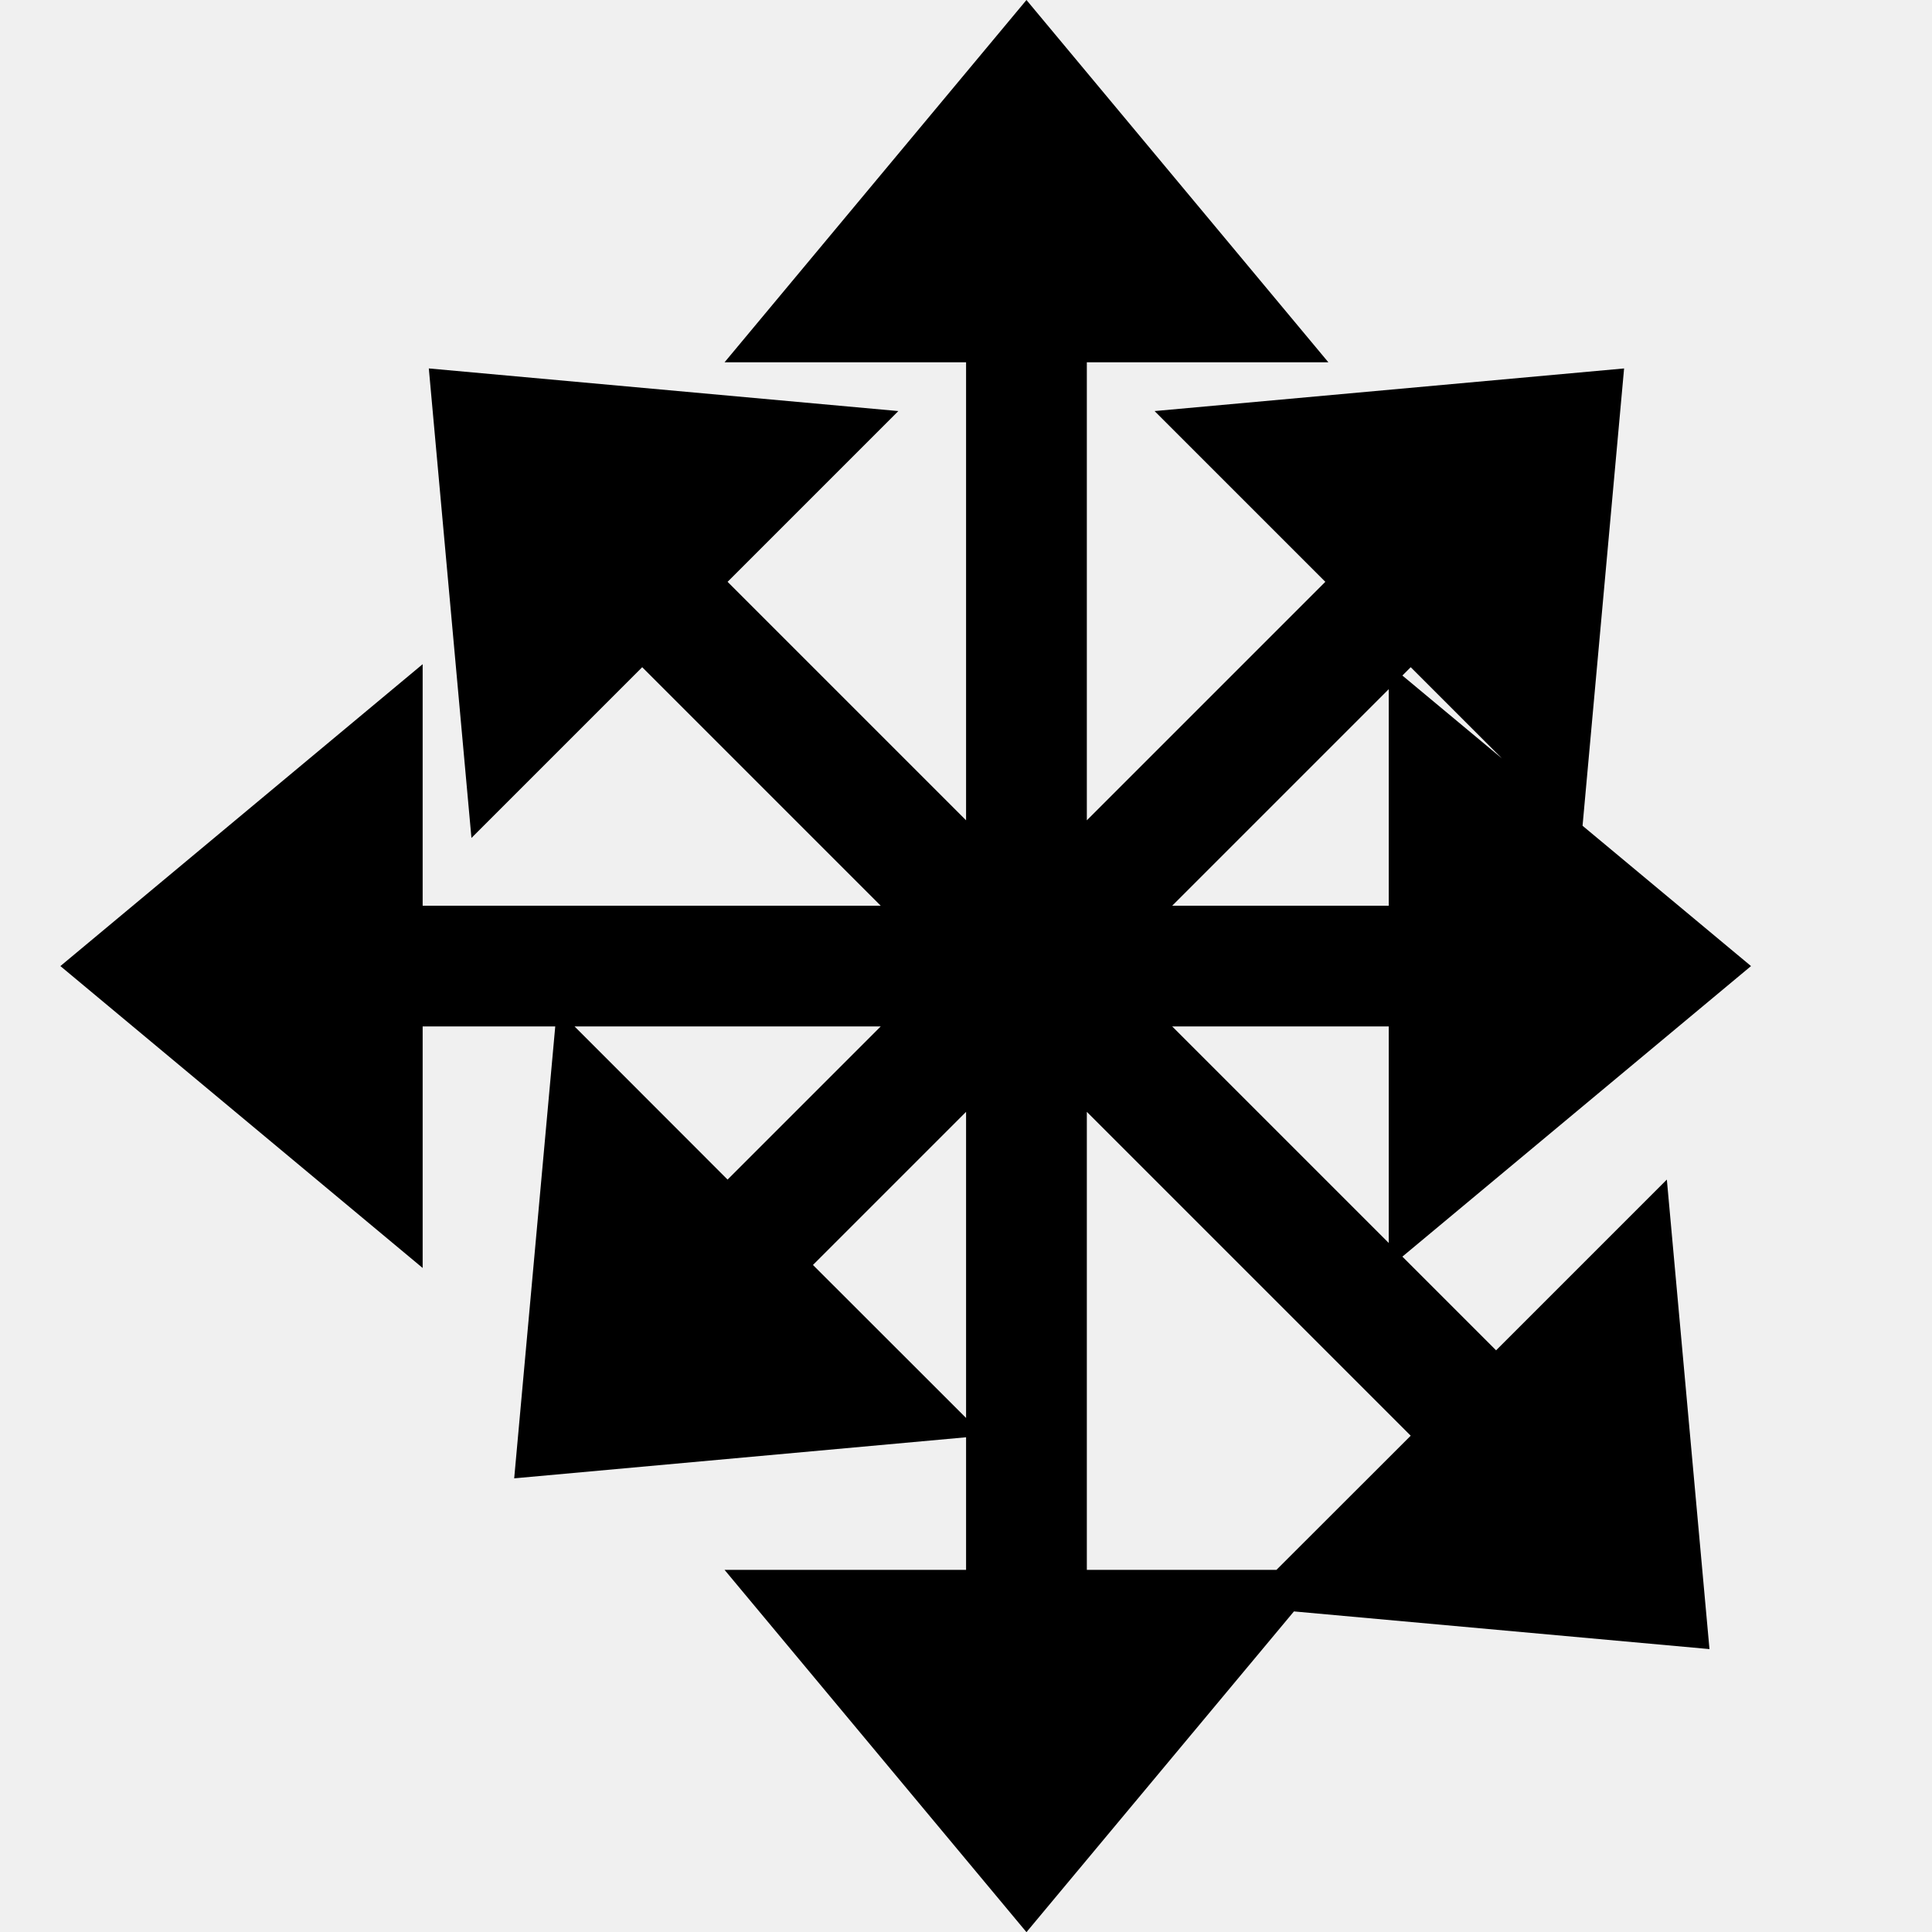
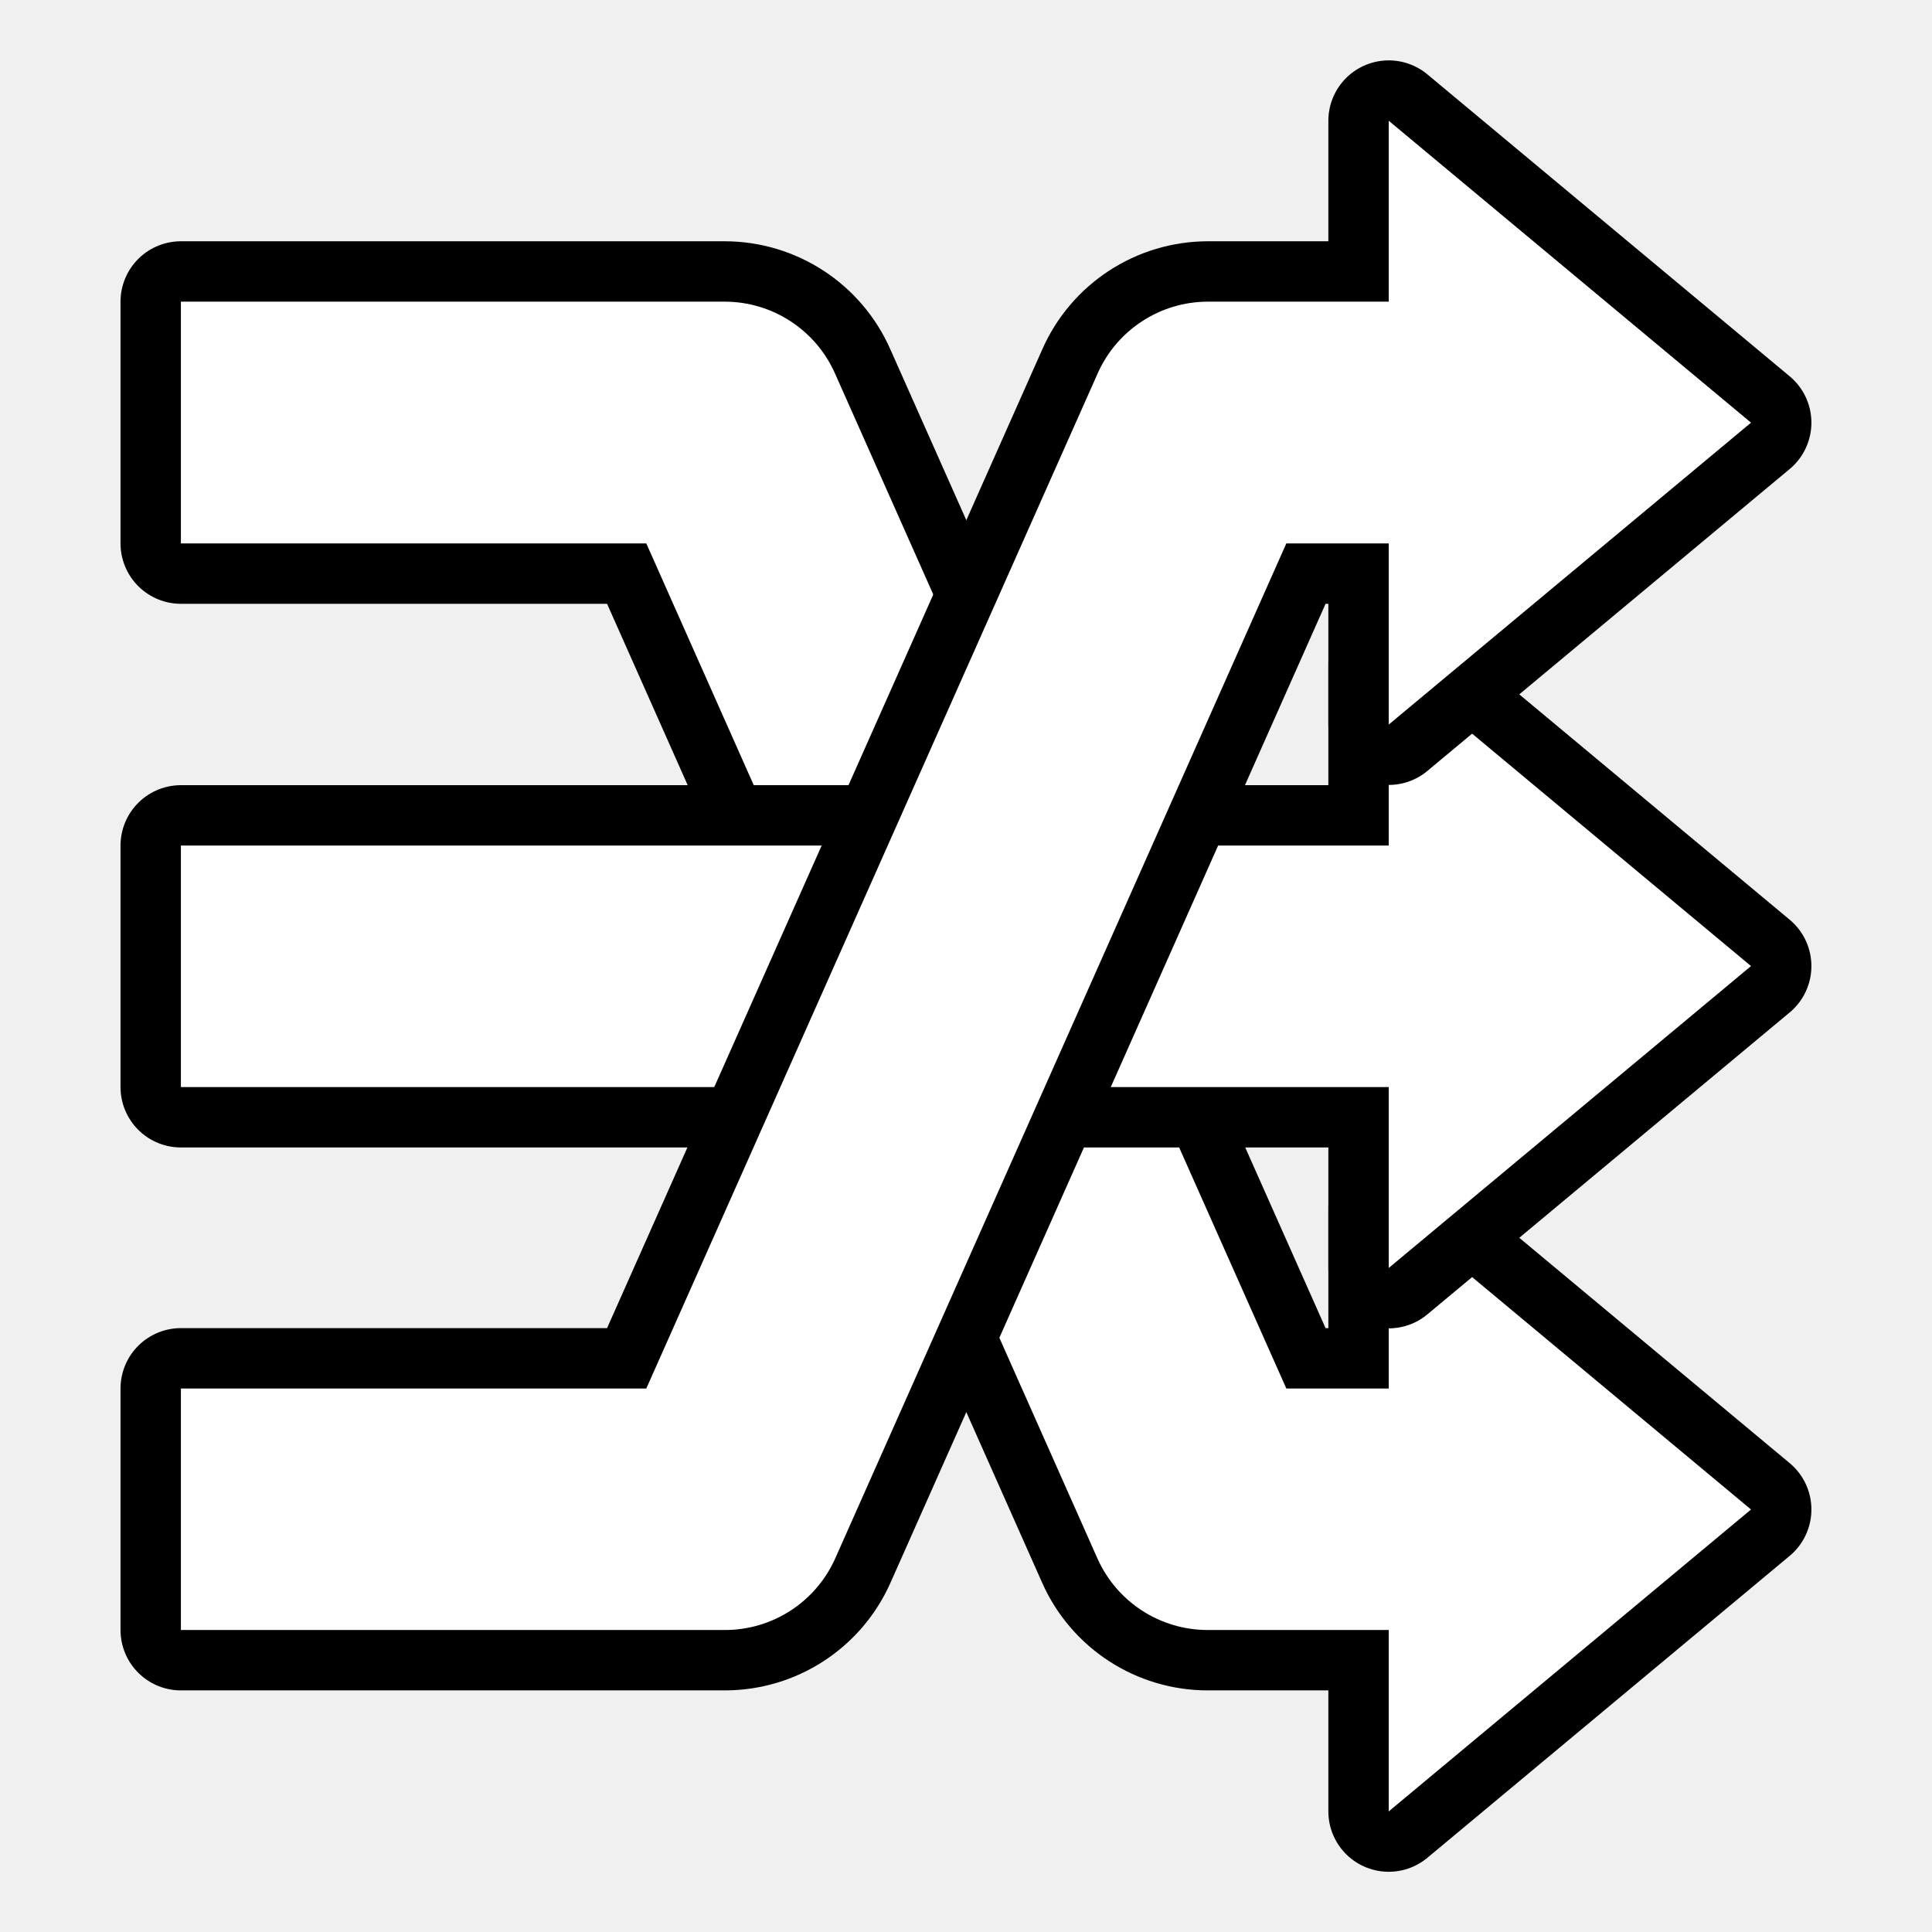
<svg xmlns="http://www.w3.org/2000/svg" width="16" height="16" viewBox="0 0 4.233 4.233" version="1.1" id="svg8">
-   <defs id="defs2" />
+   <defs id="defs2">
+     </defs>
  <g id="layer1" transform="translate(0,-292.7667)">
-     <path style="fill:#000000;fill-opacity:1;fill-rule:evenodd;stroke:none;stroke-width:0.1;stroke-linecap:butt;stroke-linejoin:miter;stroke-miterlimit:4;stroke-dasharray:none;stroke-opacity:1" d="M 8.5 0 L 6 3 L 8 3 L 8 6.793 L 6.025 4.818 L 7.439 3.404 L 3.551 3.051 L 3.904 6.939 L 5.318 5.525 L 7.293 7.5 L 3.5 7.5 L 3.5 5.5 L 0.5 8 L 3.5 10.5 L 3.5 8.5 L 4.598 8.5 L 4.258 12.242 L 8 11.902 L 8 13 L 6 13 L 8.5 16 L 10.715 13.344 L 14.156 13.656 L 13.803 9.768 L 12.389 11.182 L 11.613 10.406 L 14.5 8 L 13.105 6.838 L 13.449 3.051 L 9.561 3.404 L 10.975 4.818 L 9 6.793 L 9 3 L 11 3 L 8.5 0 z M 11.682 5.525 L 12.438 6.281 L 11.613 5.594 L 11.682 5.525 z M 11.5 5.707 L 11.5 7.5 L 9.707 7.5 L 11.5 5.707 z M 4.758 8.5 L 7.293 8.5 L 6.025 9.768 L 4.758 8.5 z M 9.707 8.5 L 11.5 8.5 L 11.5 10.293 L 9.707 8.5 z M 8 9.207 L 8 11.742 L 6.732 10.475 L 8 9.207 z M 9 9.207 L 11.682 11.889 L 10.57 13 L 9 13 L 9 9.207 z " transform="matrix(0.2645833,0,0,0.2645833,0,292.7667)" id="path815" />
+     <path style="color:#000000;font-style:normal;font-variant:normal;font-weight:normal;font-stretch:normal;font-size:medium;line-height:normal;font-family:sans-serif;font-variant-ligatures:normal;font-variant-position:normal;font-variant-caps:normal;font-variant-numeric:normal;font-variant-alternates:normal;font-feature-settings:normal;text-indent:0;text-align:start;text-decoration:none;text-decoration-line:none;text-decoration-style:solid;text-decoration-color:#000000;letter-spacing:normal;word-spacing:normal;text-transform:none;writing-mode:lr-tb;direction:ltr;text-orientation:mixed;dominant-baseline:auto;baseline-shift:baseline;text-anchor:start;white-space:normal;shape-padding:0;clip-rule:nonzero;display:inline;overflow:visible;visibility:visible;opacity:1;isolation:auto;mix-blend-mode:normal;color-interpolation:sRGB;color-interpolation-filters:linearRGB;solid-color:#000000;solid-opacity:1;vector-effect:none;fill:#ffffff;fill-opacity:1;fill-rule:evenodd;stroke:#000000;stroke-width:1;stroke-linecap:butt;stroke-linejoin:round;stroke-miterlimit:4;stroke-dasharray:none;stroke-dashoffset:0;stroke-opacity:1;color-rendering:auto;image-rendering:auto;shape-rendering:auto;text-rendering:auto;enable-background:accumulate;paint-order:markers stroke fill" d="M 1.498 2.498 L 1.498 4.5 L 5.352 4.5 L 9.088 12.906 A 1 1 0 0 0 10.002 13.498 L 11.5 13.498 L 11.5 15 L 14.5 12.5 L 11.5 10 L 11.5 11.498 L 10.652 11.498 L 6.916 3.096 A 1 1 0 0 0 6.002 2.498 L 1.498 2.498 z " transform="matrix(0.2645833,0,0,0.2645833,0,292.7667)" id="path987" />
+     <path style="color:#000000;font-style:normal;font-variant:normal;font-weight:normal;font-stretch:normal;font-size:medium;line-height:normal;font-family:sans-serif;font-variant-ligatures:normal;font-variant-position:normal;font-variant-caps:normal;font-variant-numeric:normal;font-variant-alternates:normal;font-feature-settings:normal;text-indent:0;text-align:start;text-decoration:none;text-decoration-line:none;text-decoration-style:solid;text-decoration-color:#000000;letter-spacing:normal;word-spacing:normal;text-transform:none;writing-mode:lr-tb;direction:ltr;text-orientation:mixed;dominant-baseline:auto;baseline-shift:baseline;text-anchor:start;white-space:normal;shape-padding:0;clip-rule:nonzero;display:inline;overflow:visible;visibility:visible;opacity:1;isolation:auto;mix-blend-mode:normal;color-interpolation:sRGB;color-interpolation-filters:linearRGB;solid-color:#000000;solid-opacity:1;vector-effect:none;fill:#ffffff;fill-opacity:1;fill-rule:evenodd;stroke:#000000;stroke-width:1;stroke-linecap:butt;stroke-linejoin:round;stroke-miterlimit:4;stroke-dasharray:none;stroke-dashoffset:0;stroke-opacity:1;color-rendering:auto;image-rendering:auto;shape-rendering:auto;text-rendering:auto;enable-background:accumulate;paint-order:markers stroke fill" d="M 11.5 5.5 L 11.5 7.002 L 1.498 7.002 L 1.498 9.002 L 11.5 9.002 L 11.5 10.5 L 14.5 8 L 11.5 5.5 z " transform="matrix(0.2645833,0,0,0.2645833,0,292.7667)" id="path991" />
+     <path style="color:#000000;font-style:normal;font-variant:normal;font-weight:normal;font-stretch:normal;font-size:medium;line-height:normal;font-family:sans-serif;font-variant-ligatures:normal;font-variant-position:normal;font-variant-caps:normal;font-variant-numeric:normal;font-variant-alternates:normal;font-feature-settings:normal;text-indent:0;text-align:start;text-decoration:none;text-decoration-line:none;text-decoration-style:solid;text-decoration-color:#000000;letter-spacing:normal;word-spacing:normal;text-transform:none;writing-mode:lr-tb;direction:ltr;text-orientation:mixed;dominant-baseline:auto;baseline-shift:baseline;text-anchor:start;white-space:normal;shape-padding:0;clip-rule:nonzero;display:inline;overflow:visible;visibility:visible;opacity:1;isolation:auto;mix-blend-mode:normal;color-interpolation:sRGB;color-interpolation-filters:linearRGB;solid-color:#000000;solid-opacity:1;vector-effect:none;fill:#ffffff;fill-opacity:1;fill-rule:evenodd;stroke:#000000;stroke-width:1;stroke-linecap:butt;stroke-linejoin:round;stroke-miterlimit:4;stroke-dasharray:none;stroke-dashoffset:0;stroke-opacity:1;color-rendering:auto;image-rendering:auto;shape-rendering:auto;text-rendering:auto;enable-background:accumulate;paint-order:markers stroke fill" d="M 11.5 1 L 11.5 2.498 L 10.002 2.498 A 1 1 0 0 0 9.088 3.096 L 5.352 11.498 L 1.498 11.498 L 1.498 13.498 L 6.002 13.498 A 1 1 0 0 0 6.916 12.906 L 10.652 4.5 L 11.5 4.5 L 11.5 6 L 14.5 3.5 L 11.5 1 z " transform="matrix(0.2645833,0,0,0.2645833,0,292.7667)" id="path989" />
  </g>
</svg>
